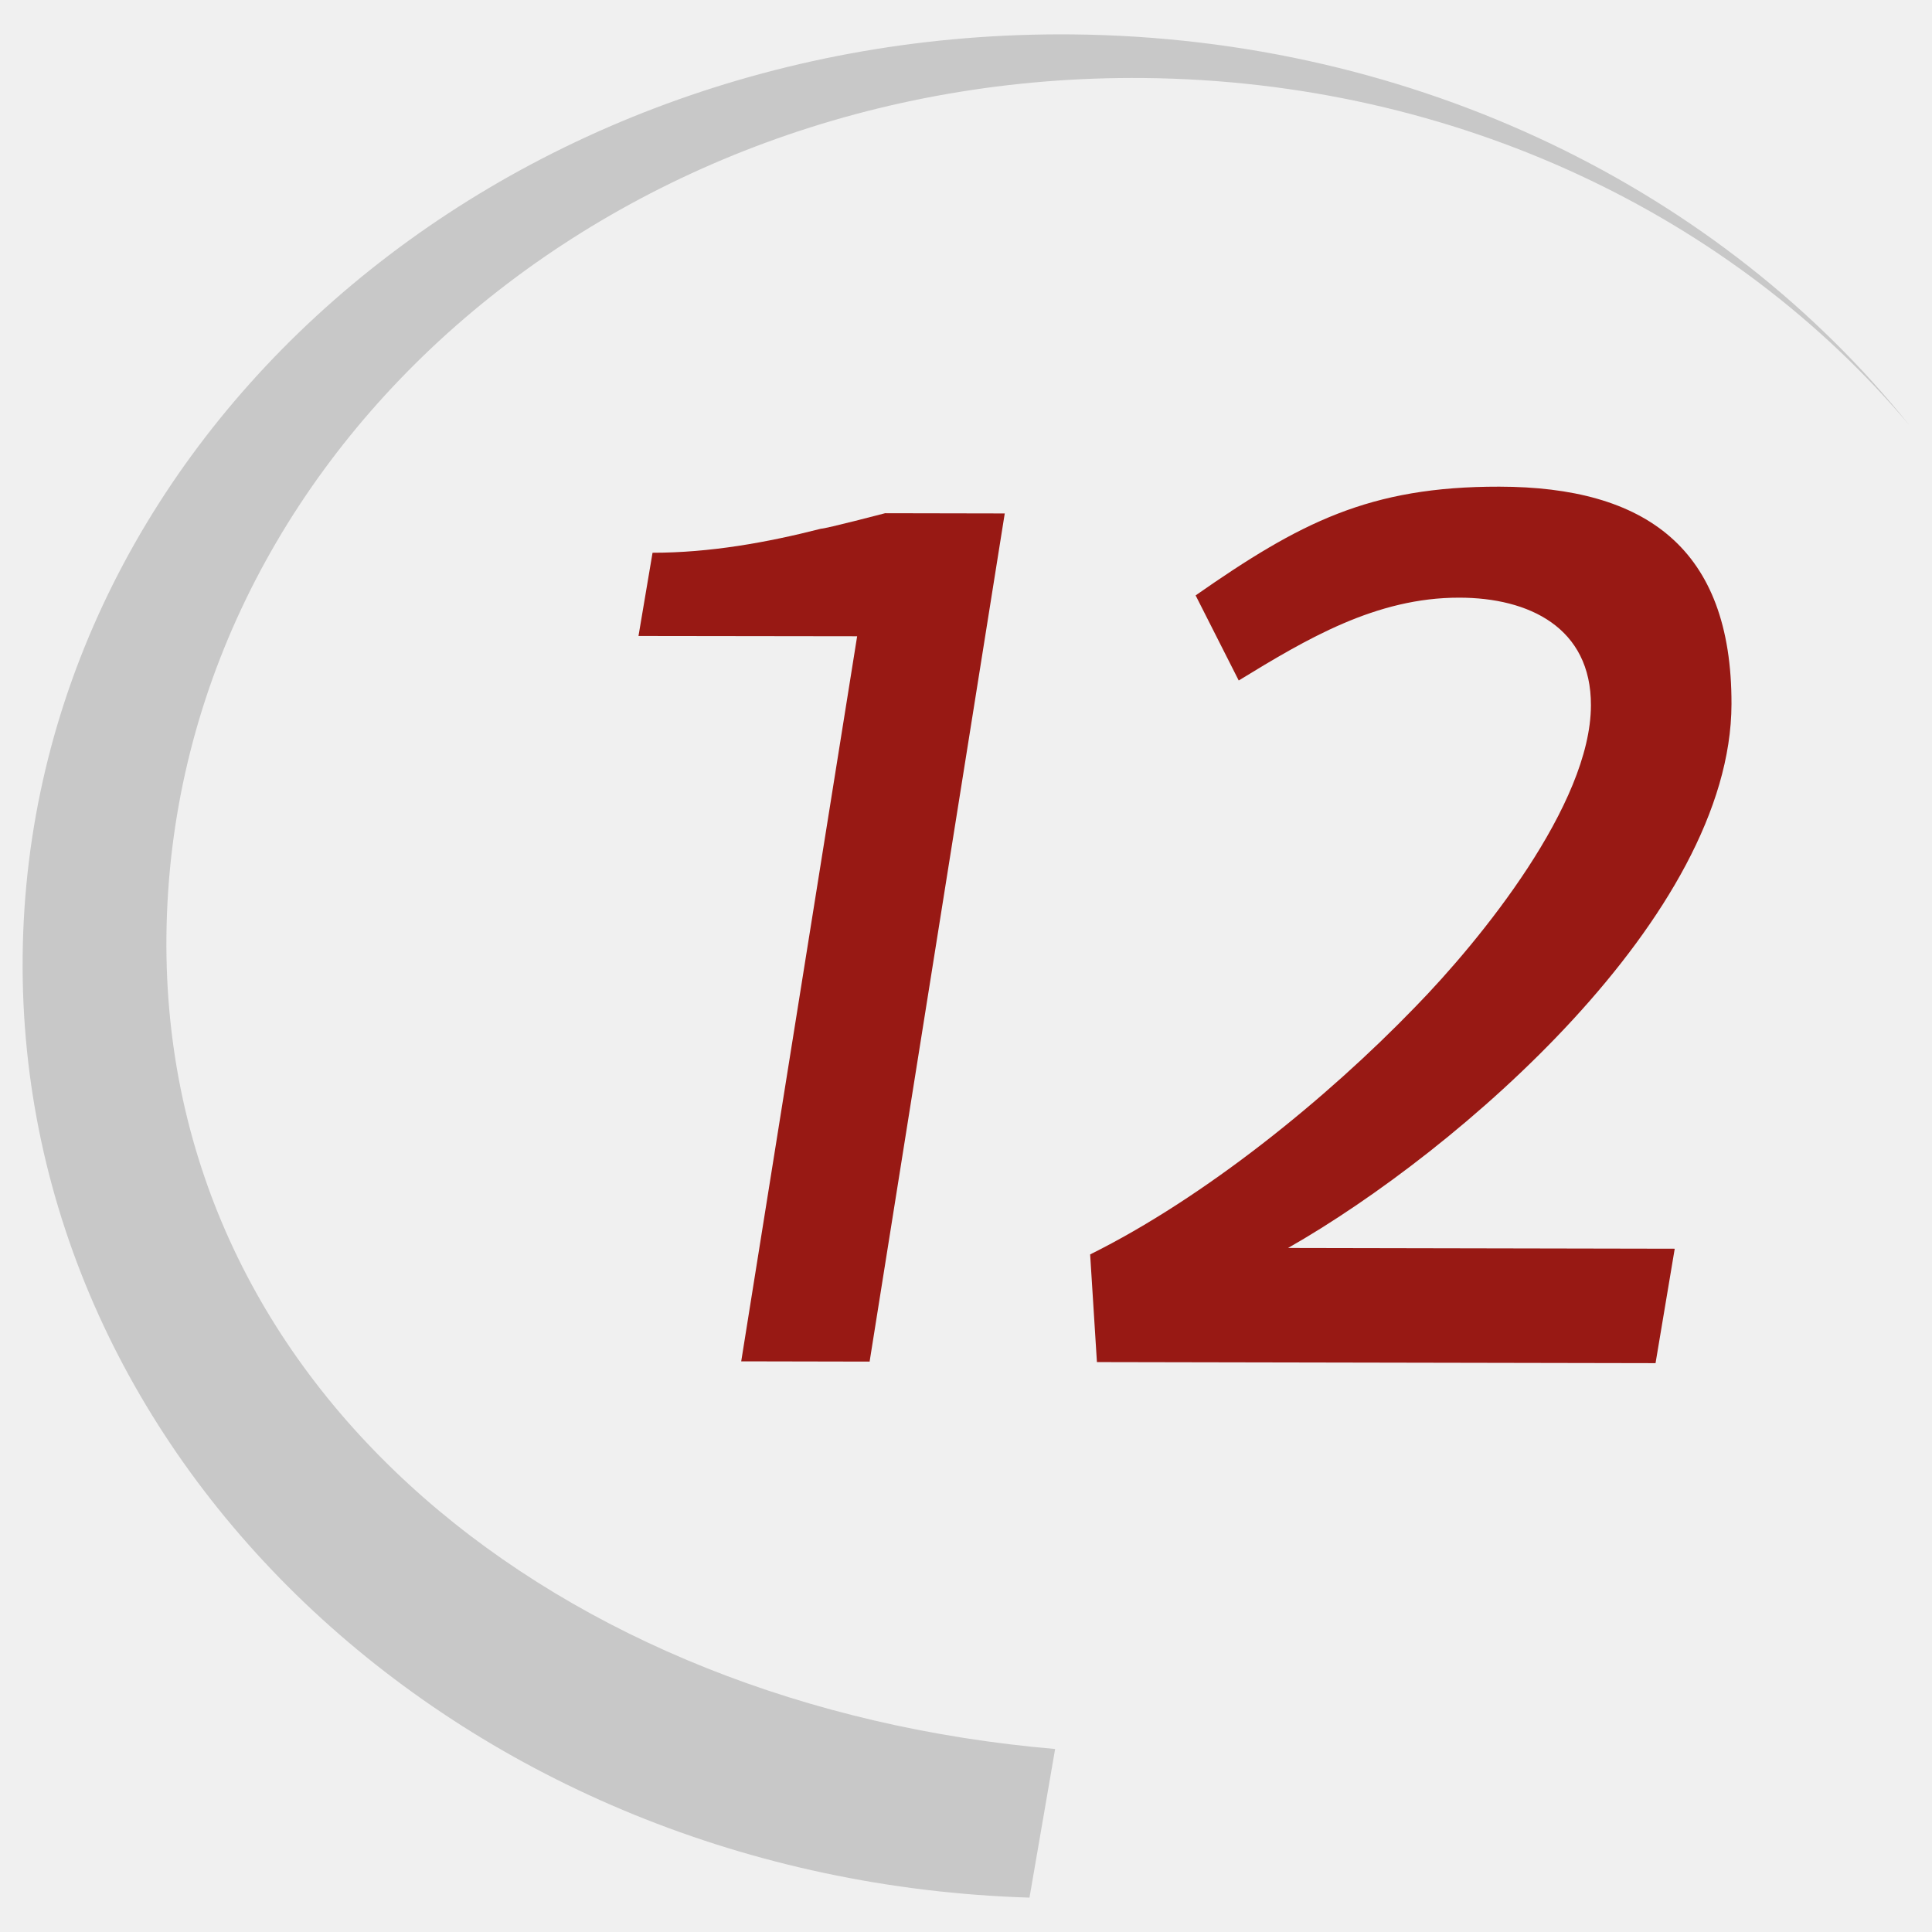
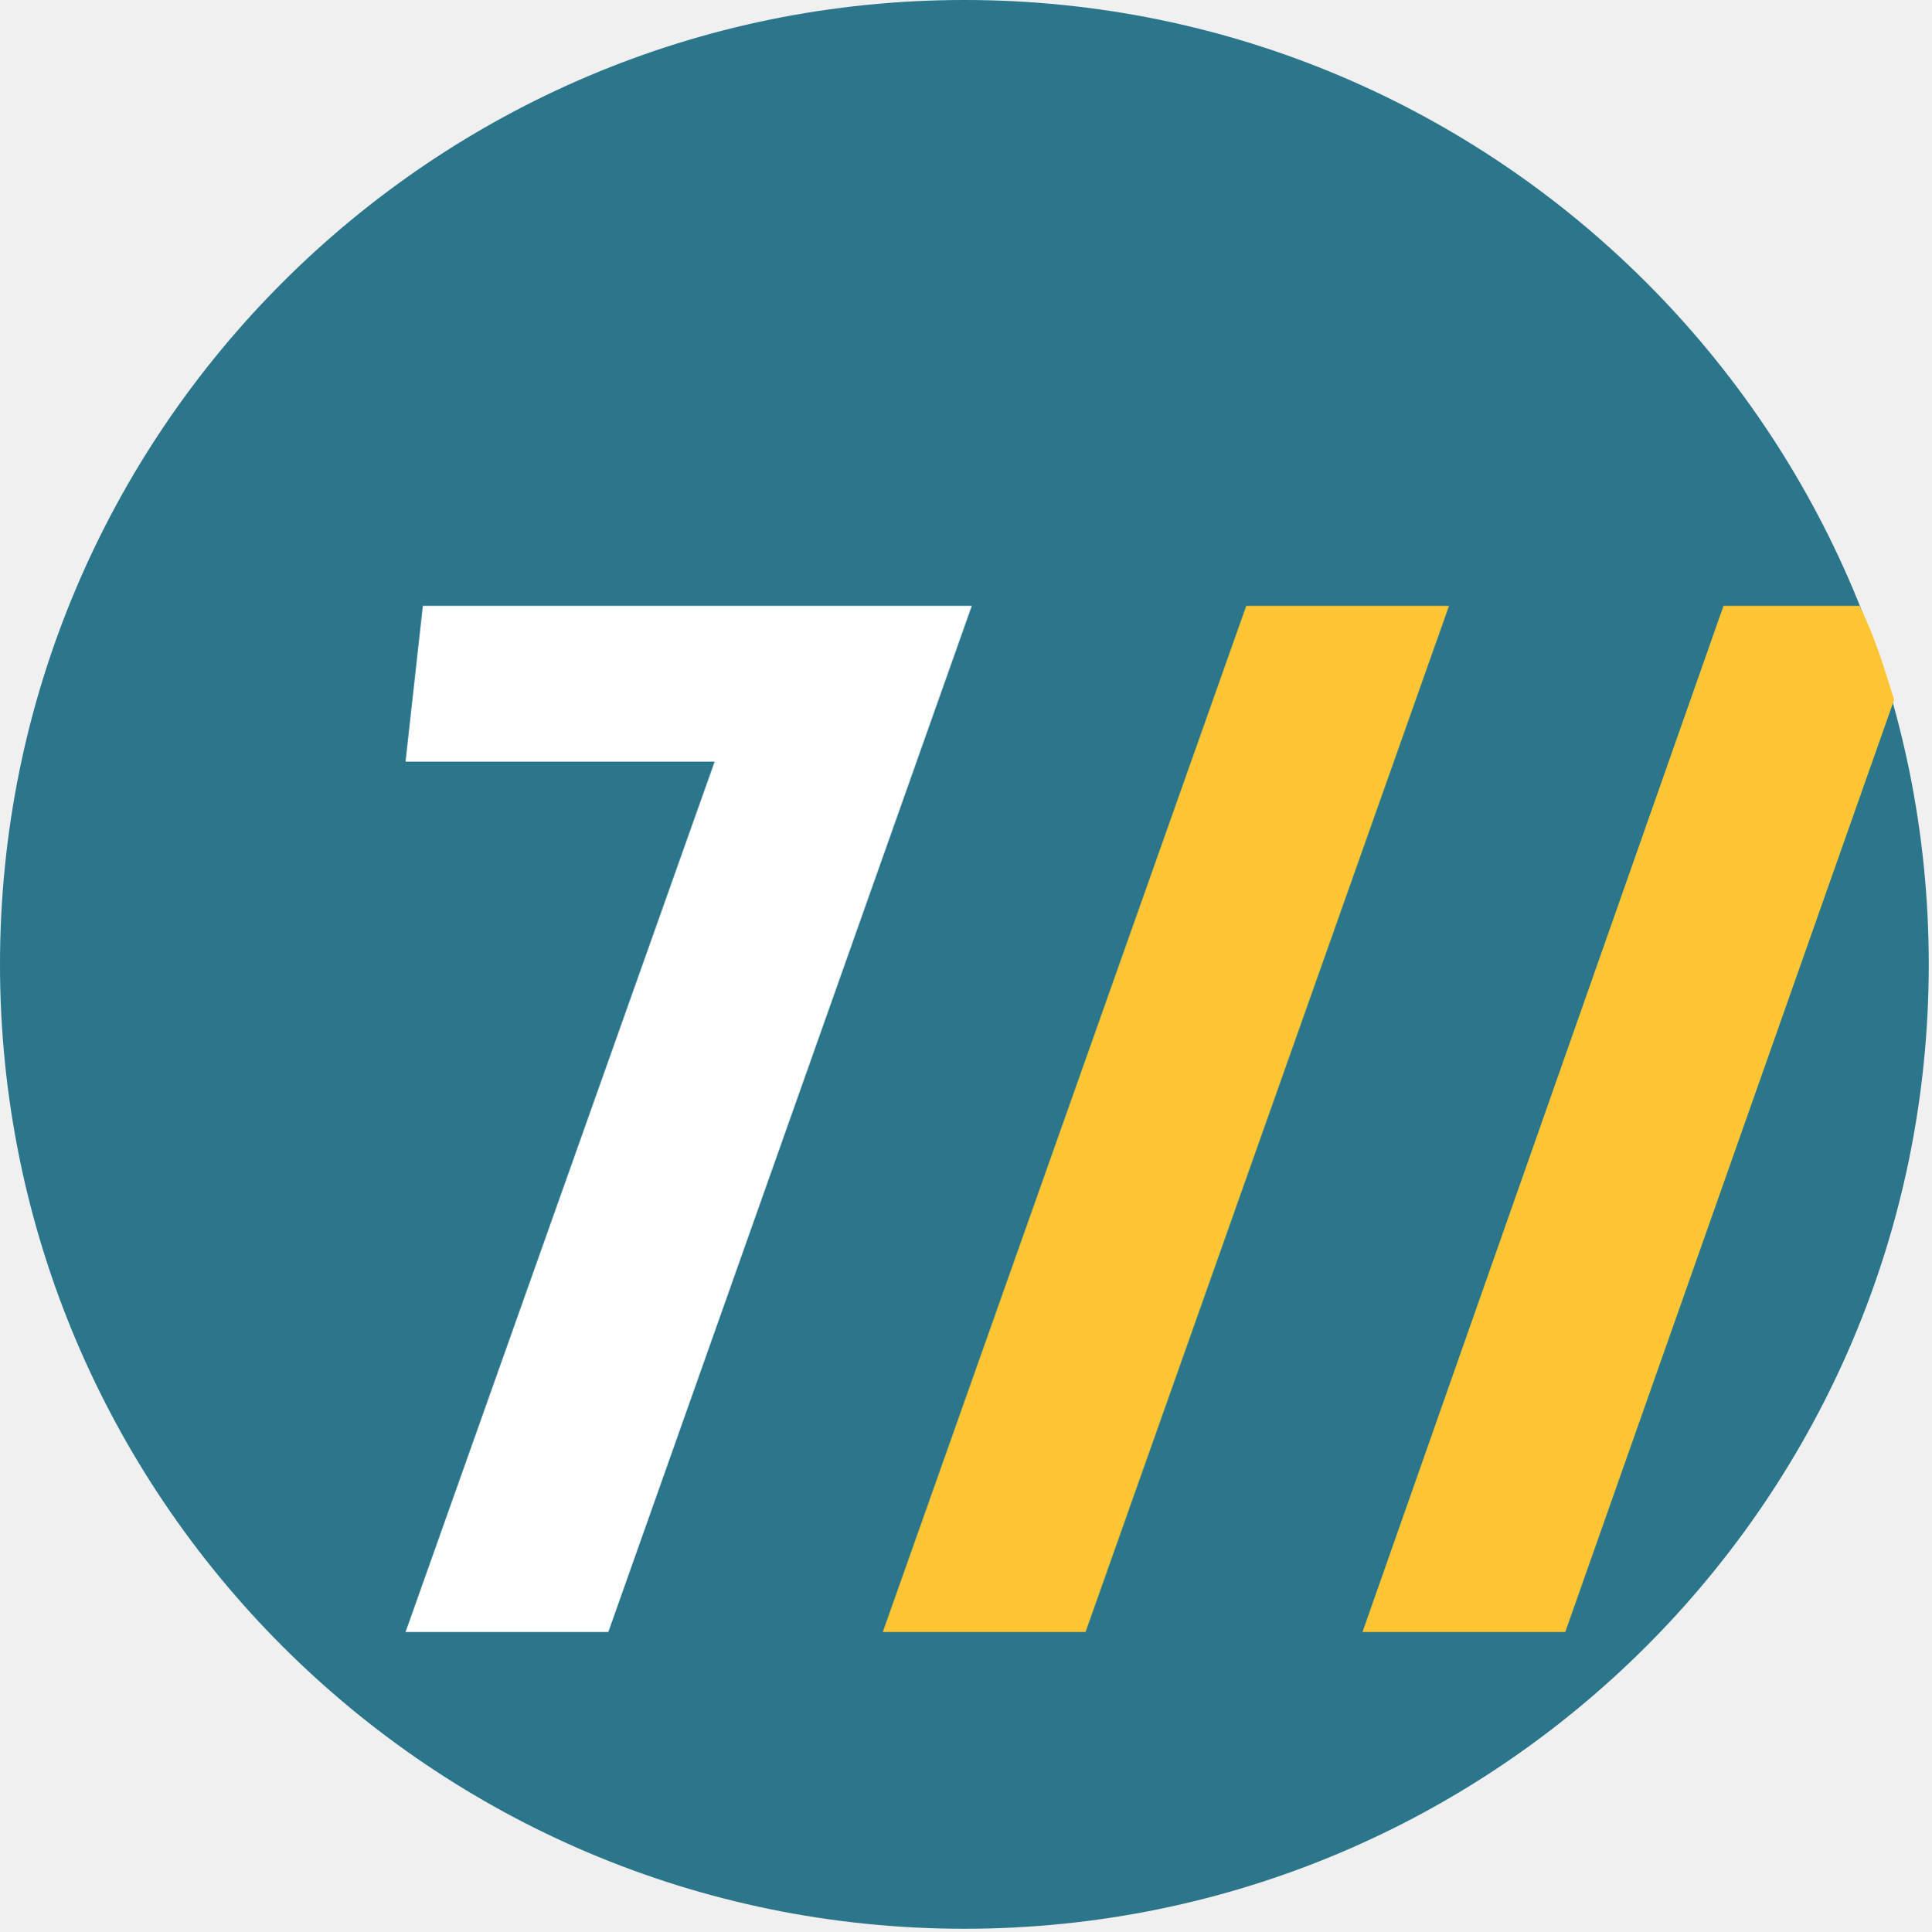
- <svg xmlns="http://www.w3.org/2000/svg" version="1.1" id="Ebene_1" x="0px" y="0px" width="59.527px" height="59.528px" viewBox="0 0 59.527 59.528" enable-background="new 0 0 59.527 59.528" xml:space="preserve">
-   <g>
-     <path fill-rule="evenodd" clip-rule="evenodd" fill="#C8C8C8" d="M35.246,2.404c9.655,0.094,18.189,4.28,23.585,10.698   C53.067,5.904,43.689,1.164,33.043,1.06C15.333,0.891,0.851,13.607,0.698,29.469c-0.154,15.627,13.67,28.466,31.022,29l0.79-4.58   C17.223,52.58,4.995,42.848,5.128,28.852C5.271,14.085,18.753,2.244,35.246,2.404z" />
-     <path fill="#981914" d="M27.272,15.813c0,0-1.819,0.476-1.978,0.478c-1.66,0.425-3.423,0.741-5.188,0.74l-0.433,2.564l6.737,0.009   l-3.572,22.341l3.956,0.008l4.164-26.133L27.272,15.813z" />
-     <path fill="#981914" d="M39.687,38.452l11.914,0.023l-0.591,3.526l-17.212-0.033l-0.209-3.317c3.53-1.753,7.279-4.793,10.011-7.62   c2.033-2.082,5.414-6.248,5.419-9.297c0.009-2.401-1.916-3.318-4.056-3.319c-2.567-0.004-4.705,1.273-6.796,2.552l-1.328-2.622   c3.208-2.239,5.348-3.357,9.359-3.35c4.491,0.007,7.163,1.883,7.152,6.698C53.338,28.213,44.928,35.469,39.687,38.452z" />
-   </g>
+ <svg xmlns="http://www.w3.org/2000/svg" version="1.1" id="Ebene_1" x="0px" y="0px" viewBox="0 0 78.1 78.1" style="enable-background:new 0 0 78.1 78.1;" xml:space="preserve">
+   <style type="text/css">
+ 	.st0{fill:#2B768B;}
+ 	.st1{fill:#FDC533;}
+ 	.st2{fill:#FFFFFF;}
+ </style>
+   <circle class="st0" cx="39" cy="39" r="39" />
+   <polygon class="st1" points="35.7,66 50.4,24.5 58.6,24.5 43.9,66 " />
+   <path class="st1" d="M75.2,24.5h-5.5L55.1,66h8.2l13.3-37.7C76.2,27,75.8,25.7,75.2,24.5L75.2,24.5z" />
+   <polygon class="st2" points="17.1,24.5 16.4,30.8 28.9,30.8 16.4,66 24.6,66 39.3,24.5 " />
</svg>
